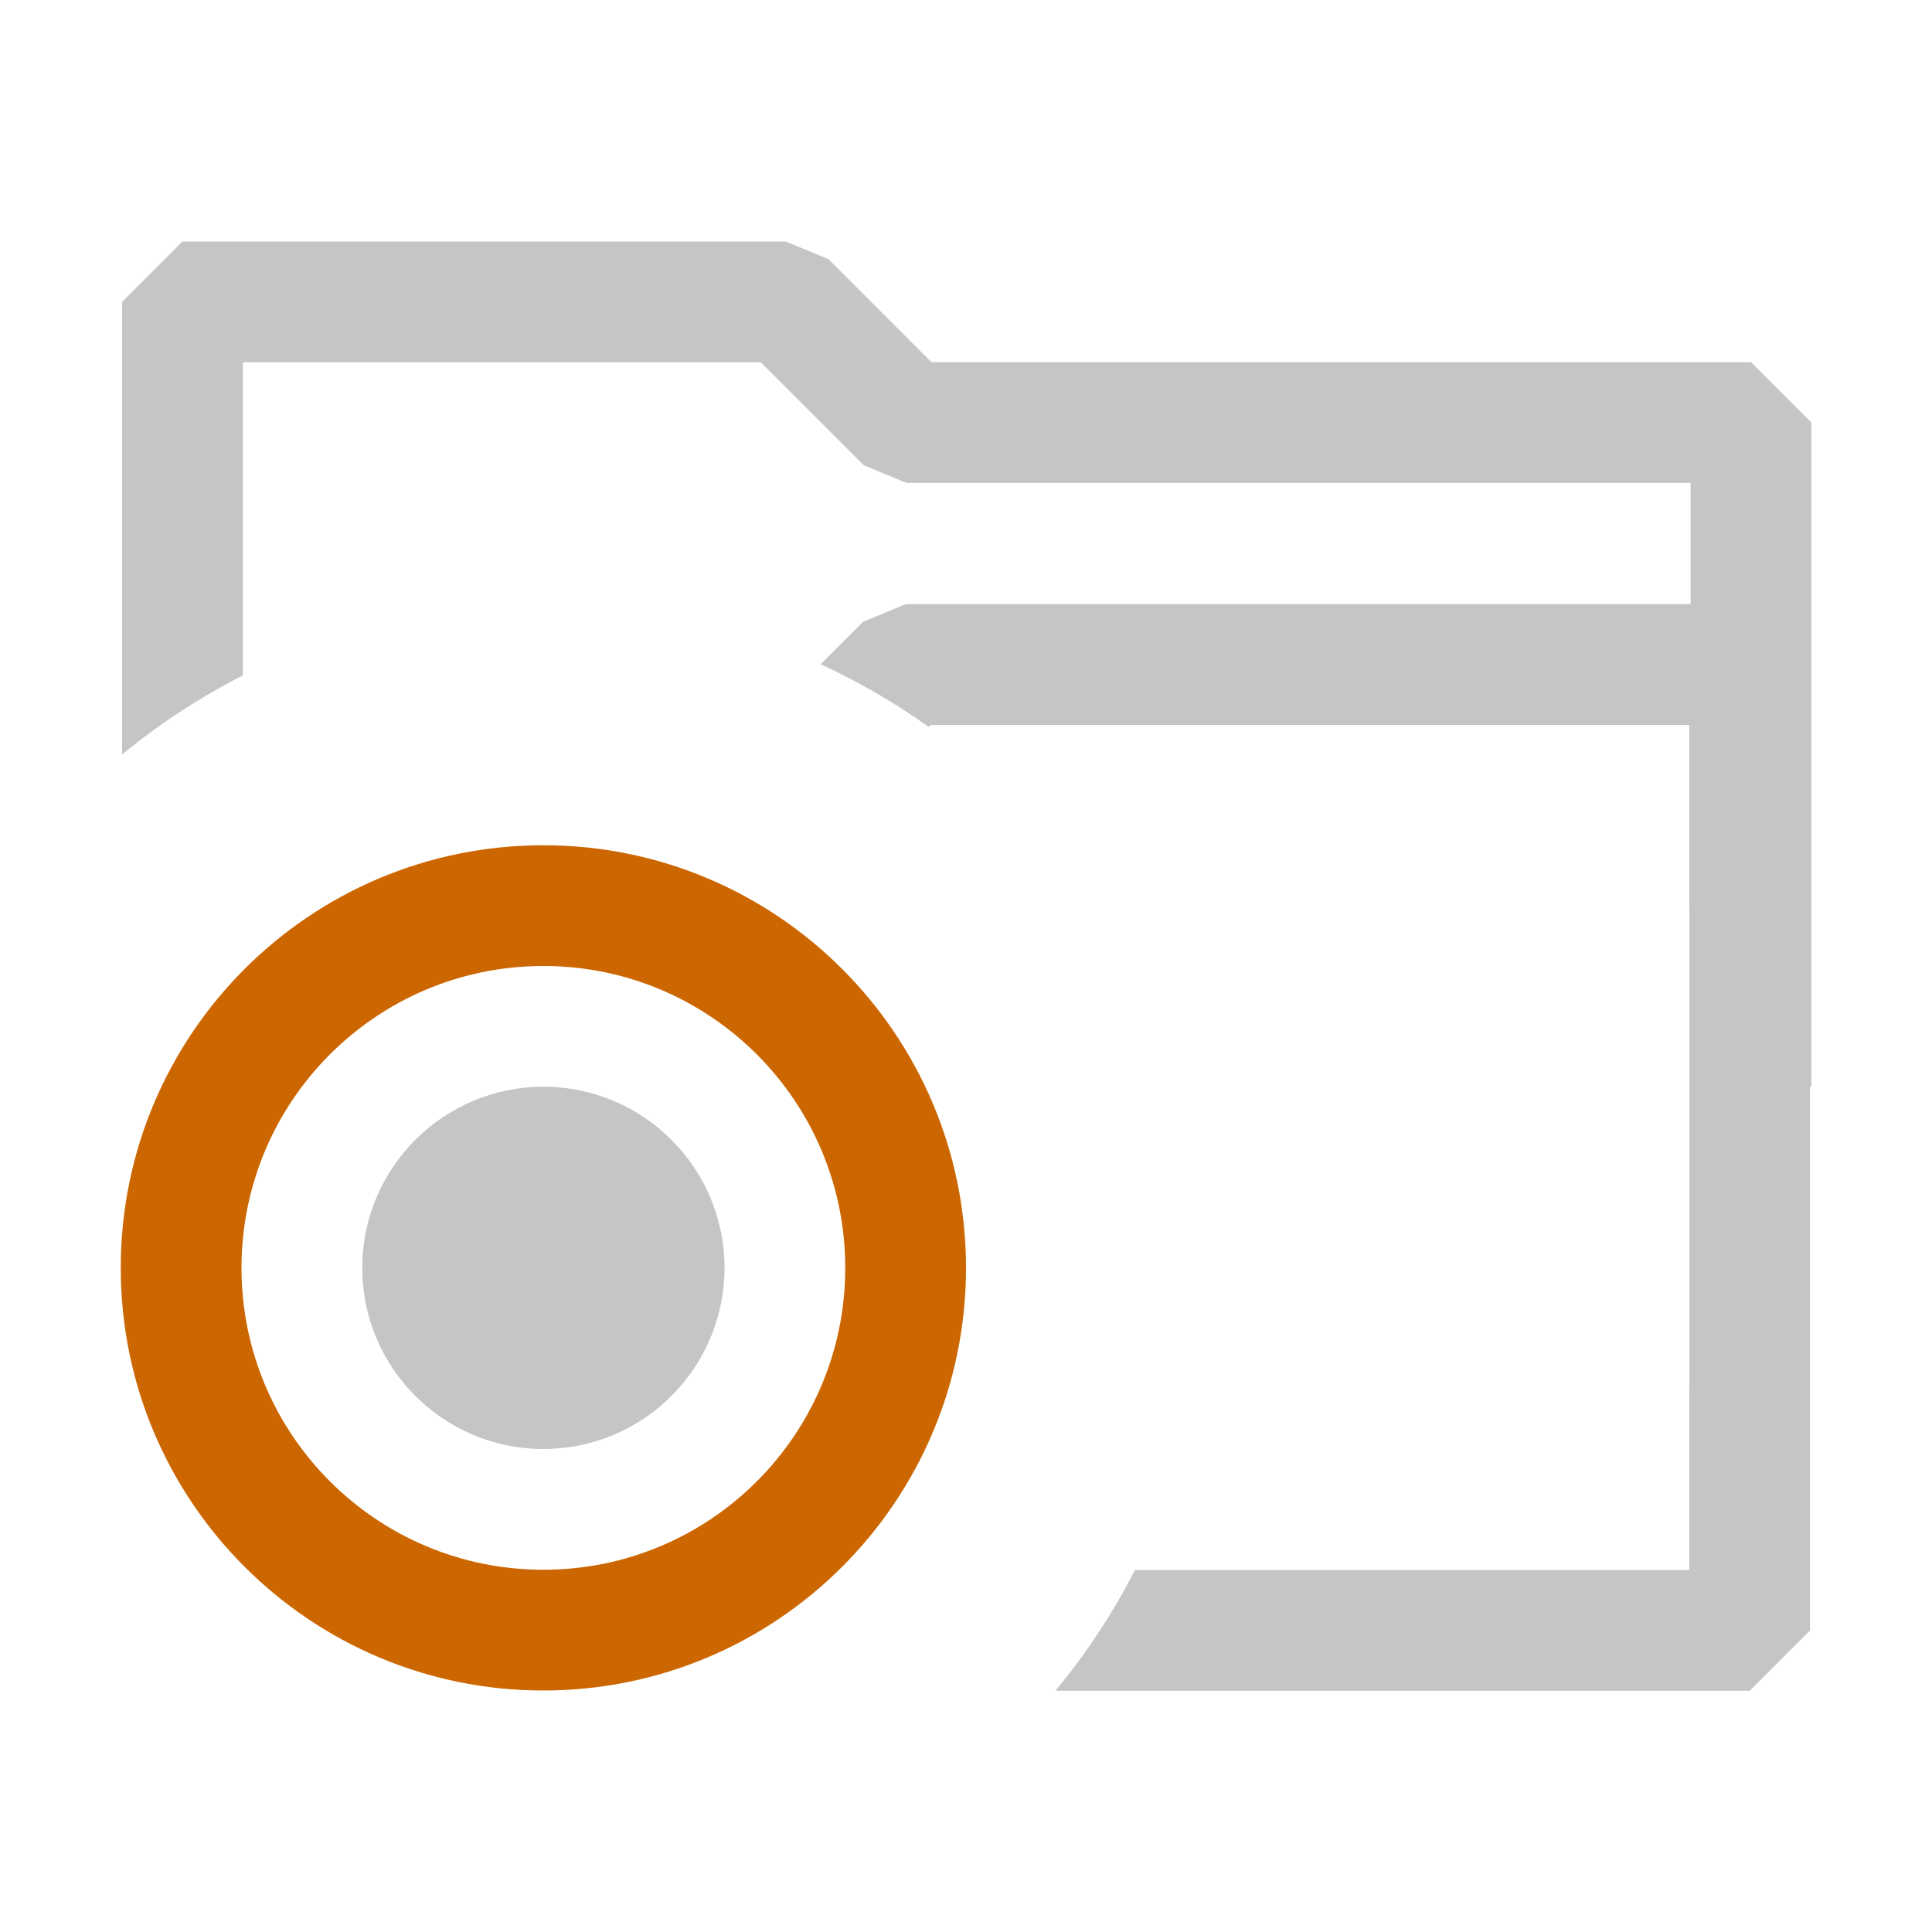
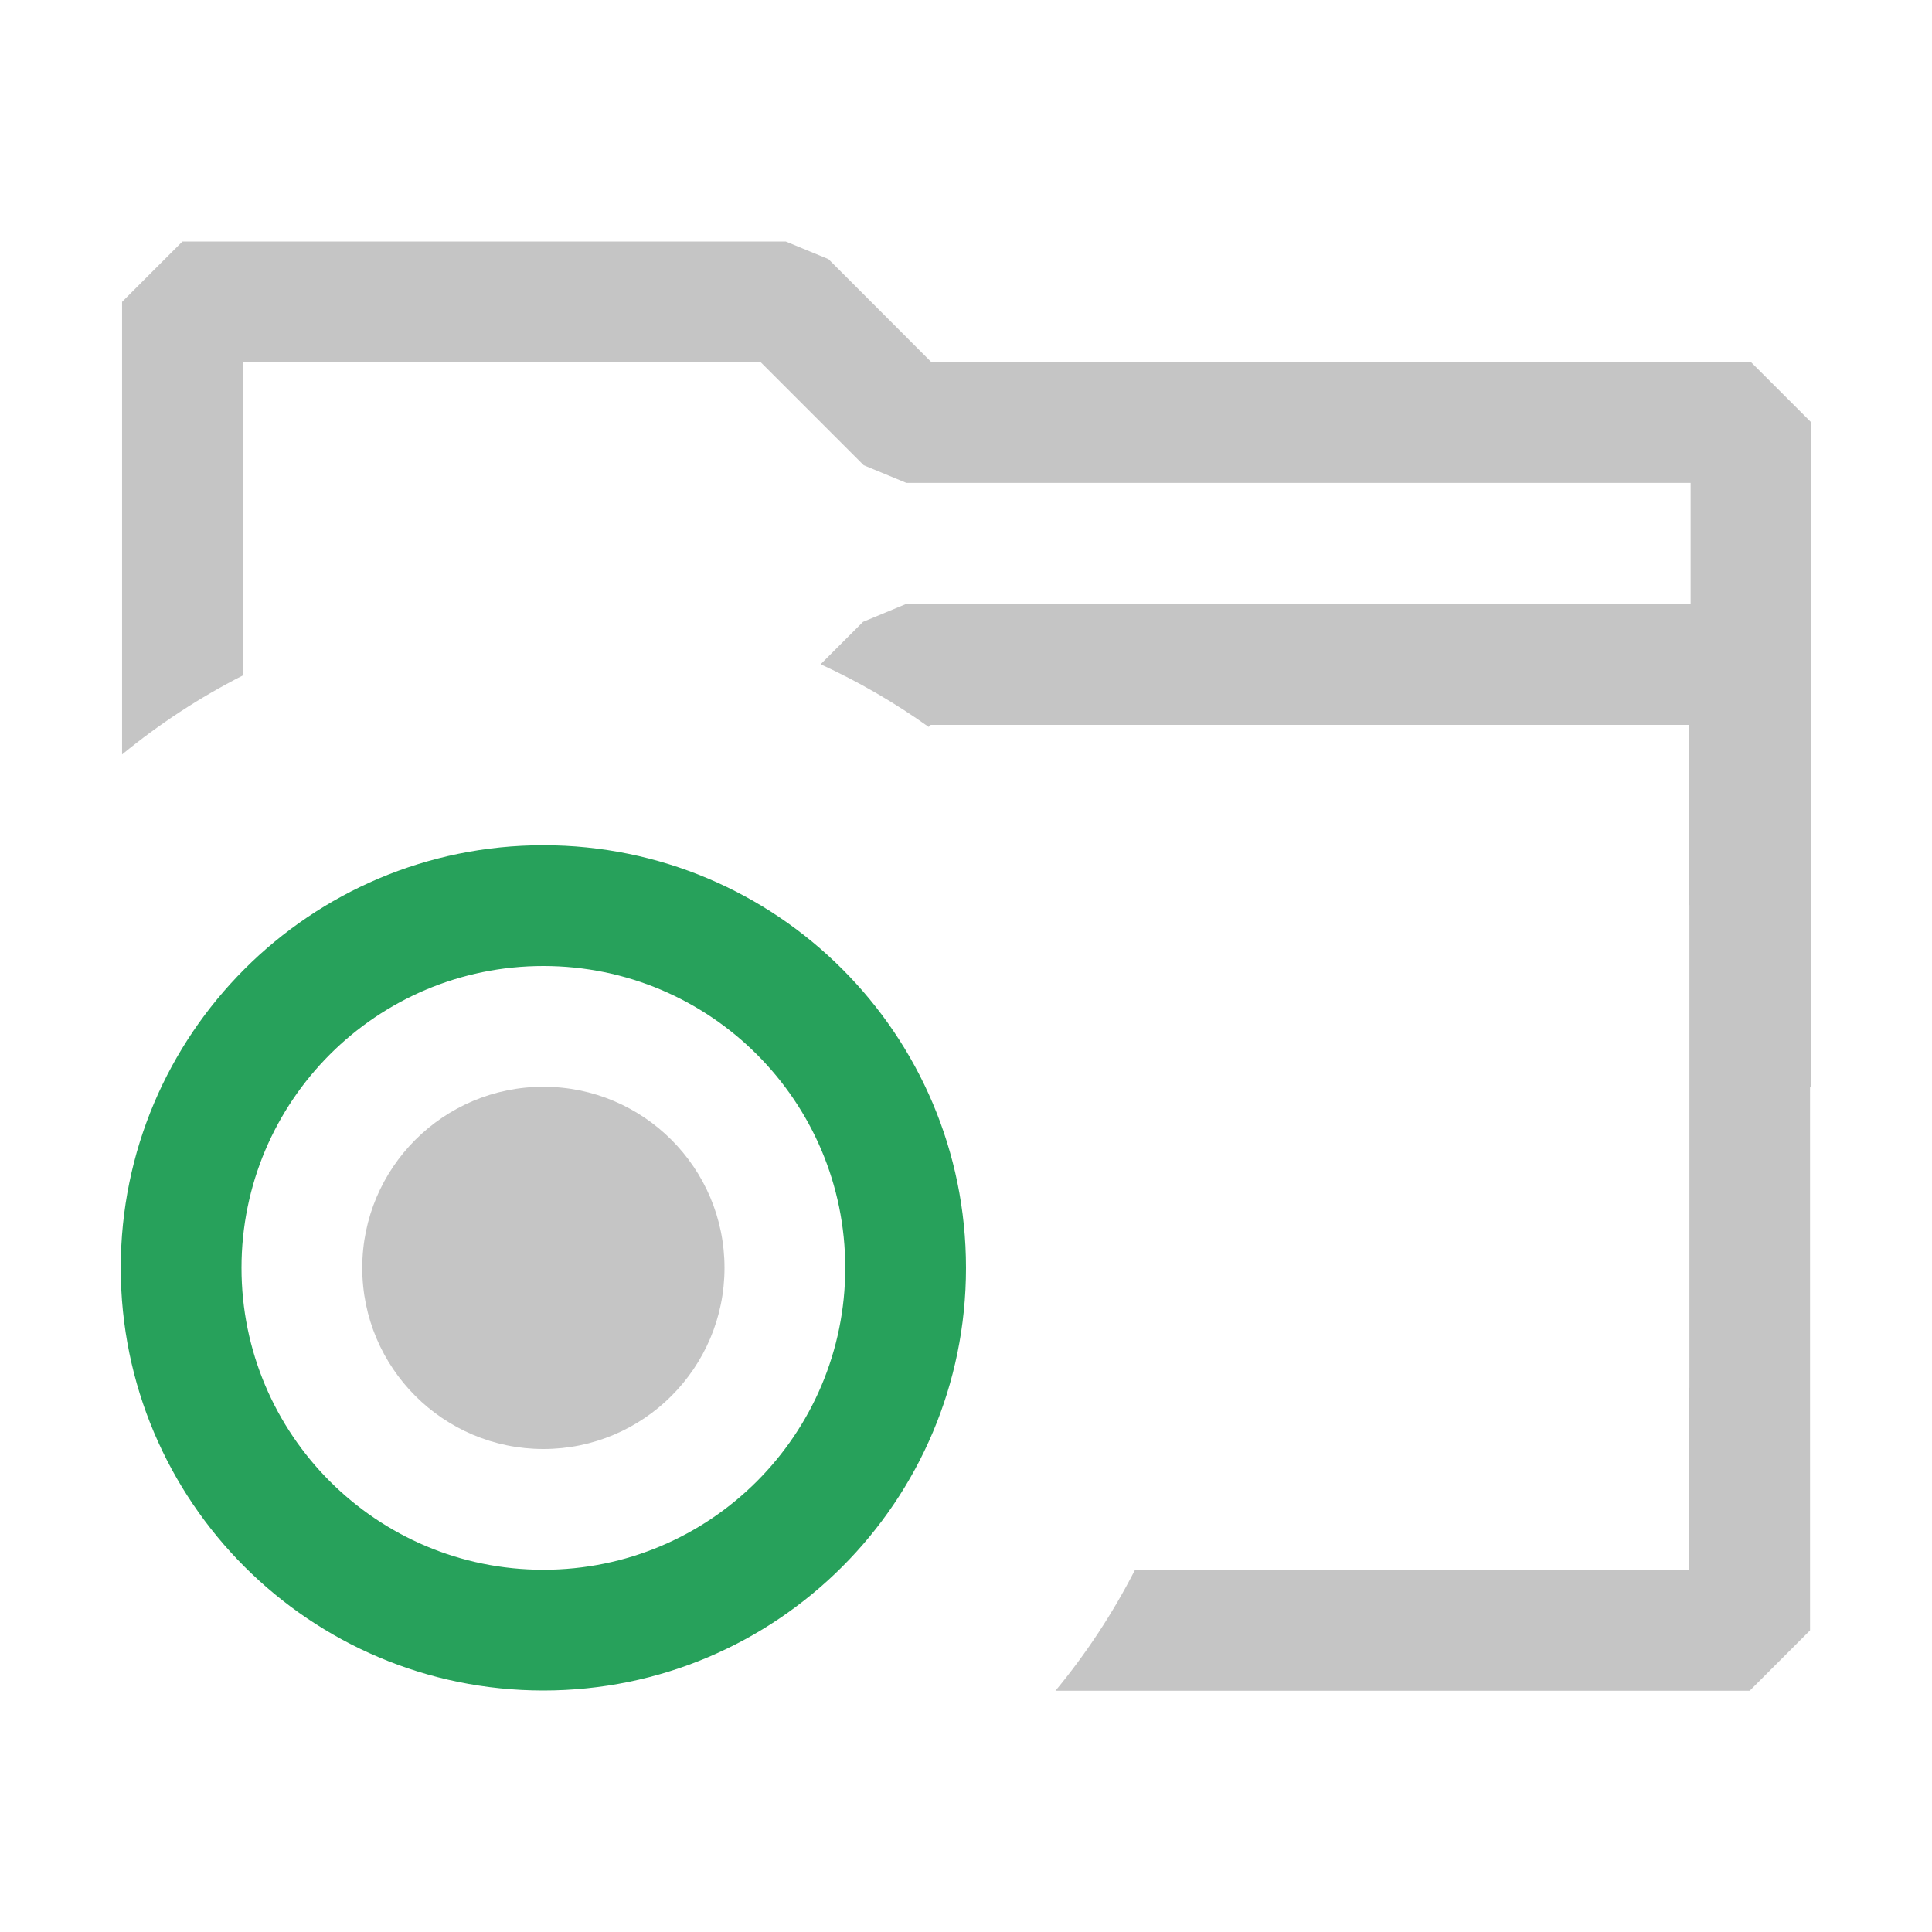
<svg xmlns="http://www.w3.org/2000/svg" width="16" height="16" viewBox="0 0 16 16" fill="none">
  <path fill-rule="evenodd" clip-rule="evenodd" d="M1.511 2L1.011 2.5V6.248C1.318 5.996 1.653 5.776 2.011 5.594V3H6.3L7.153 3.853L7.506 3.999H14.001V5.003H7.501L7.147 5.15L6.796 5.501C7.111 5.646 7.411 5.82 7.691 6.02L7.708 6.003H13.99V7.496H13.991V11.493H13.99V13.002H9.399C9.216 13.36 8.995 13.695 8.741 14.002H14.49L14.99 13.502V9.006L15.001 8.995V3.499L14.501 2.999H7.713L6.861 2.146L6.507 2H1.511Z" fill="#C5C5C5" />
  <path d="M6 10.5C6 11.328 5.328 12 4.5 12C3.672 12 3 11.328 3 10.5C3 9.672 3.672 9 4.5 9C5.328 9 6 9.672 6 10.5Z" fill="#C5C5C5" />
-   <path fill-rule="evenodd" clip-rule="evenodd" d="M8 10.5C8 12.433 6.433 14 4.5 14C2.567 14 1 12.433 1 10.5C1 8.567 2.567 7 4.5 7C6.433 7 8 8.567 8 10.5ZM4.5 13C5.881 13 7 11.881 7 10.5C7 9.119 5.881 8 4.5 8C3.119 8 2 9.119 2 10.5C2 11.881 3.119 13 4.5 13Z" fill="#CC6600" />
+   <path fill-rule="evenodd" clip-rule="evenodd" d="M8 10.5C8 12.433 6.433 14 4.5 14C2.567 14 1 12.433 1 10.5C1 8.567 2.567 7 4.5 7C6.433 7 8 8.567 8 10.5ZM4.5 13C5.881 13 7 11.881 7 10.5C7 9.119 5.881 8 4.5 8C3.119 8 2 9.119 2 10.5C2 11.881 3.119 13 4.5 13Z" fill="#27A15B" />
</svg>
